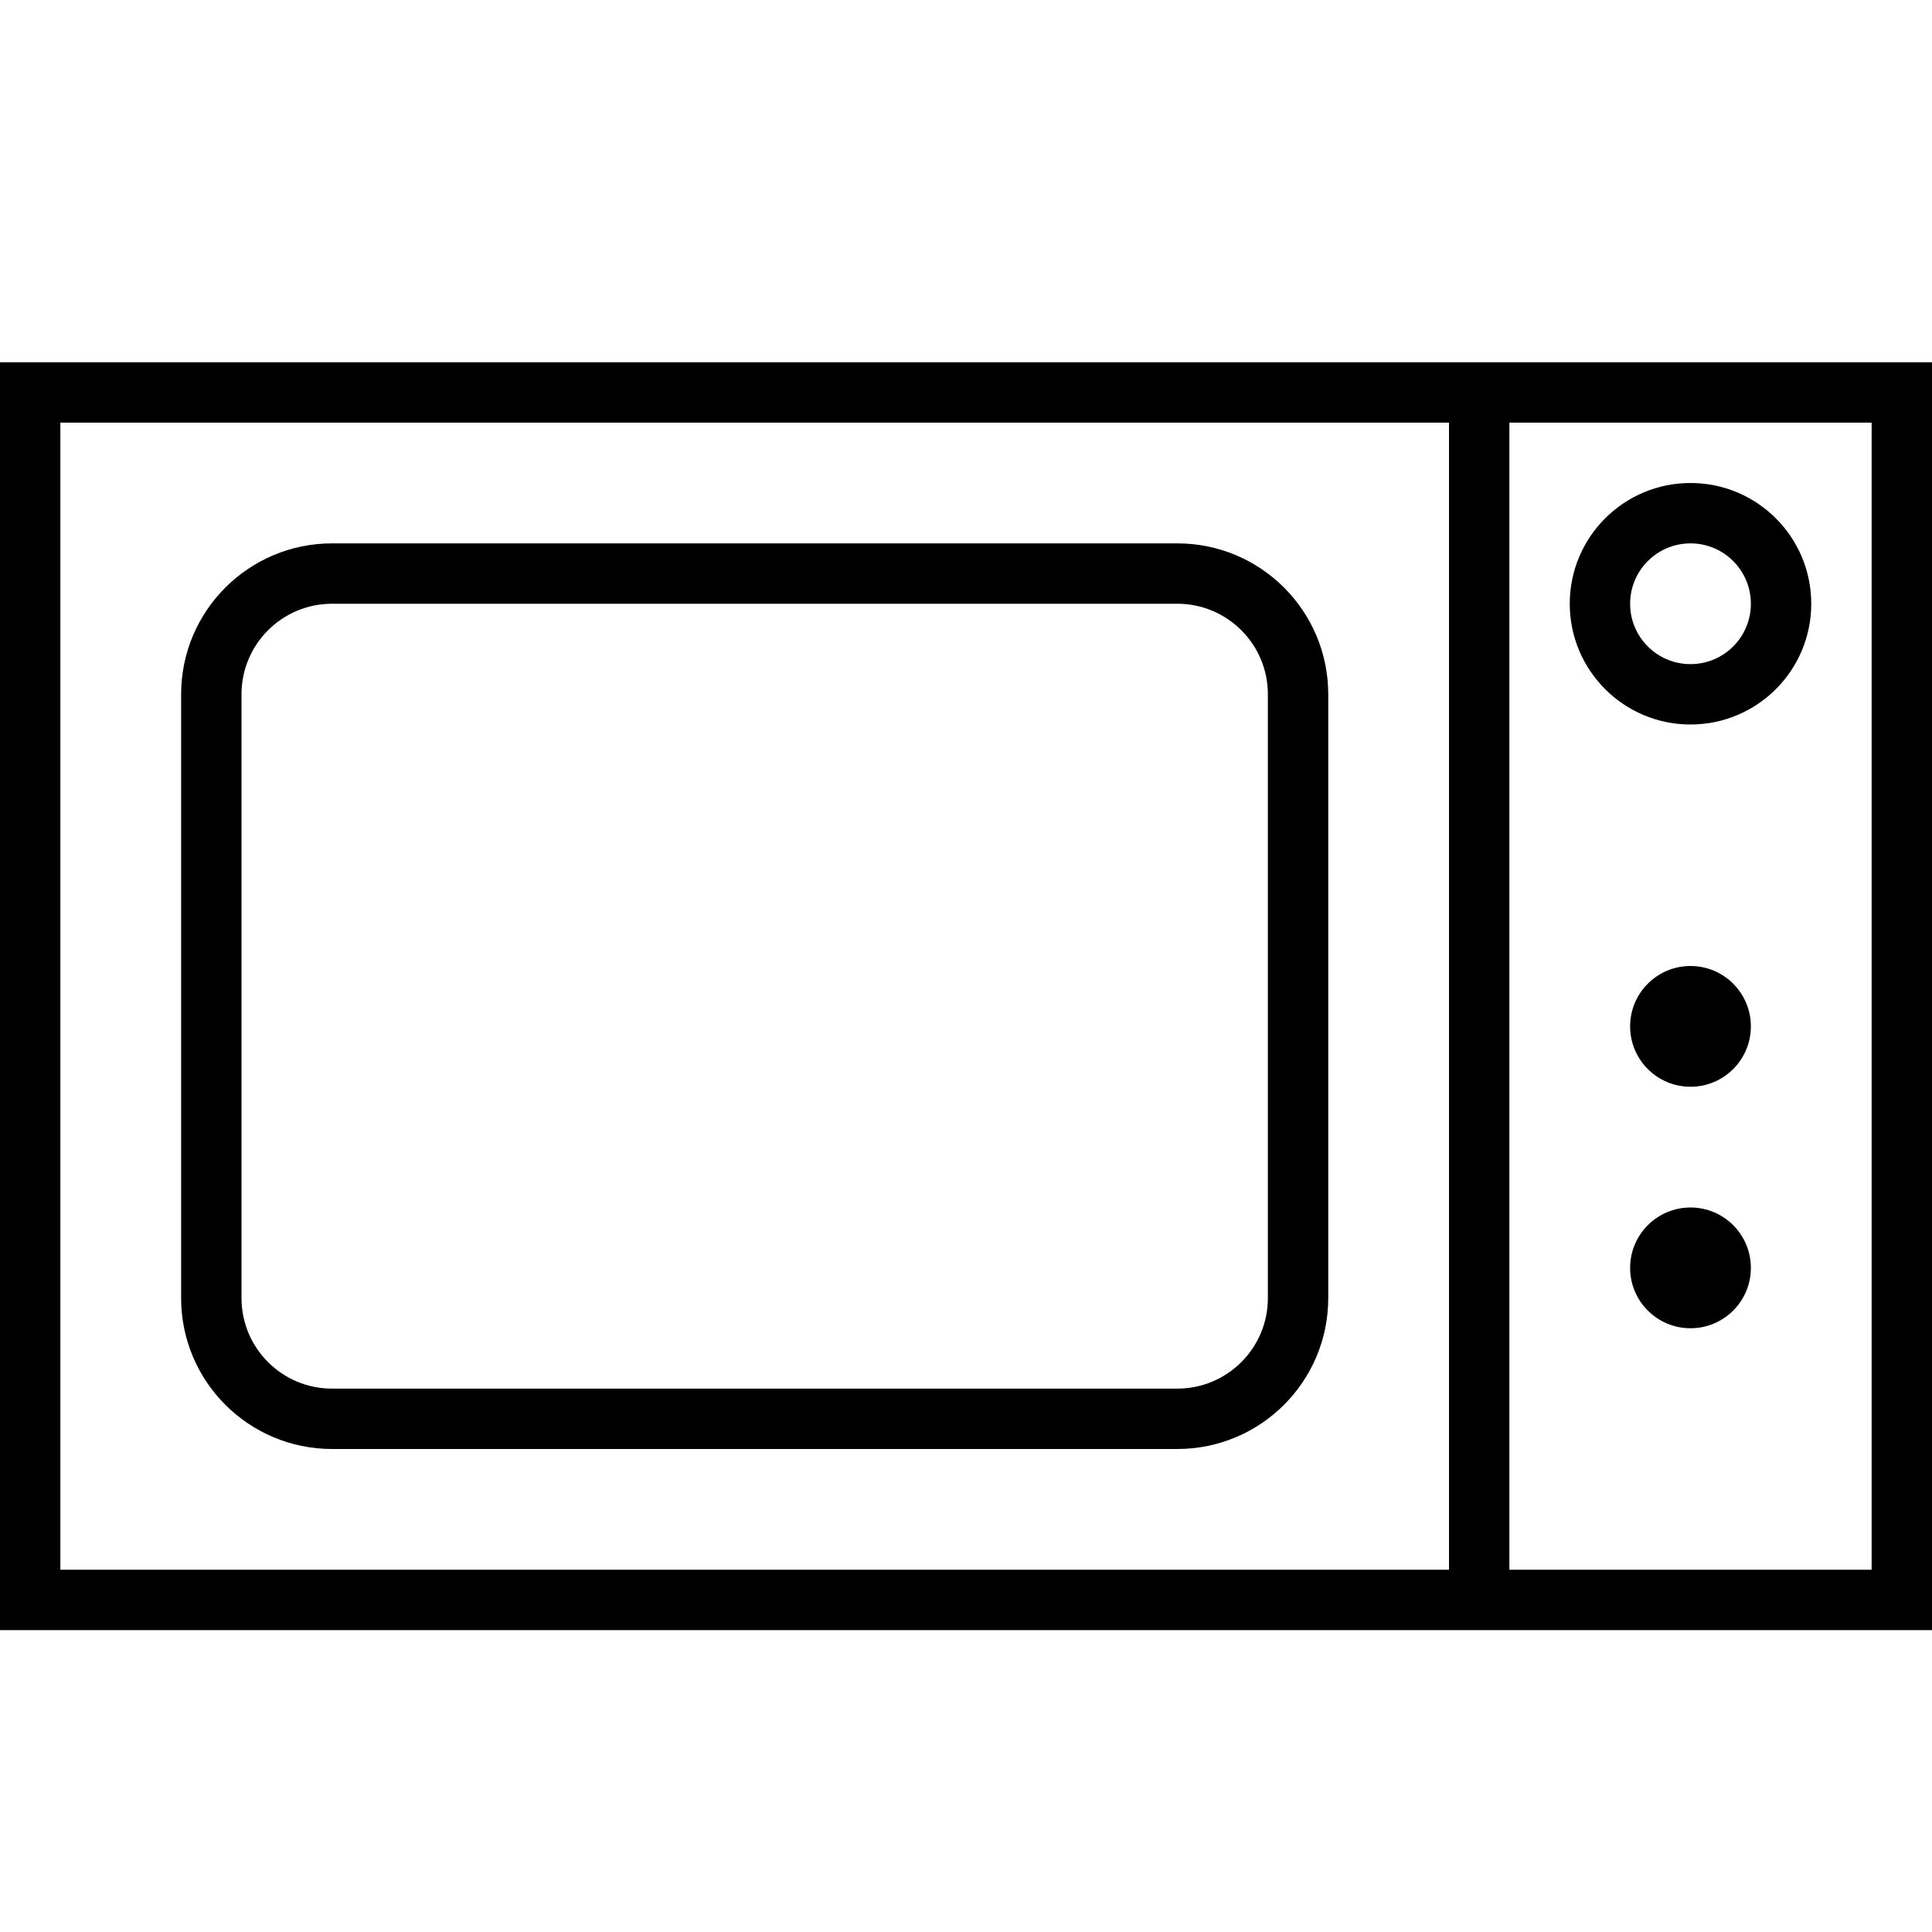
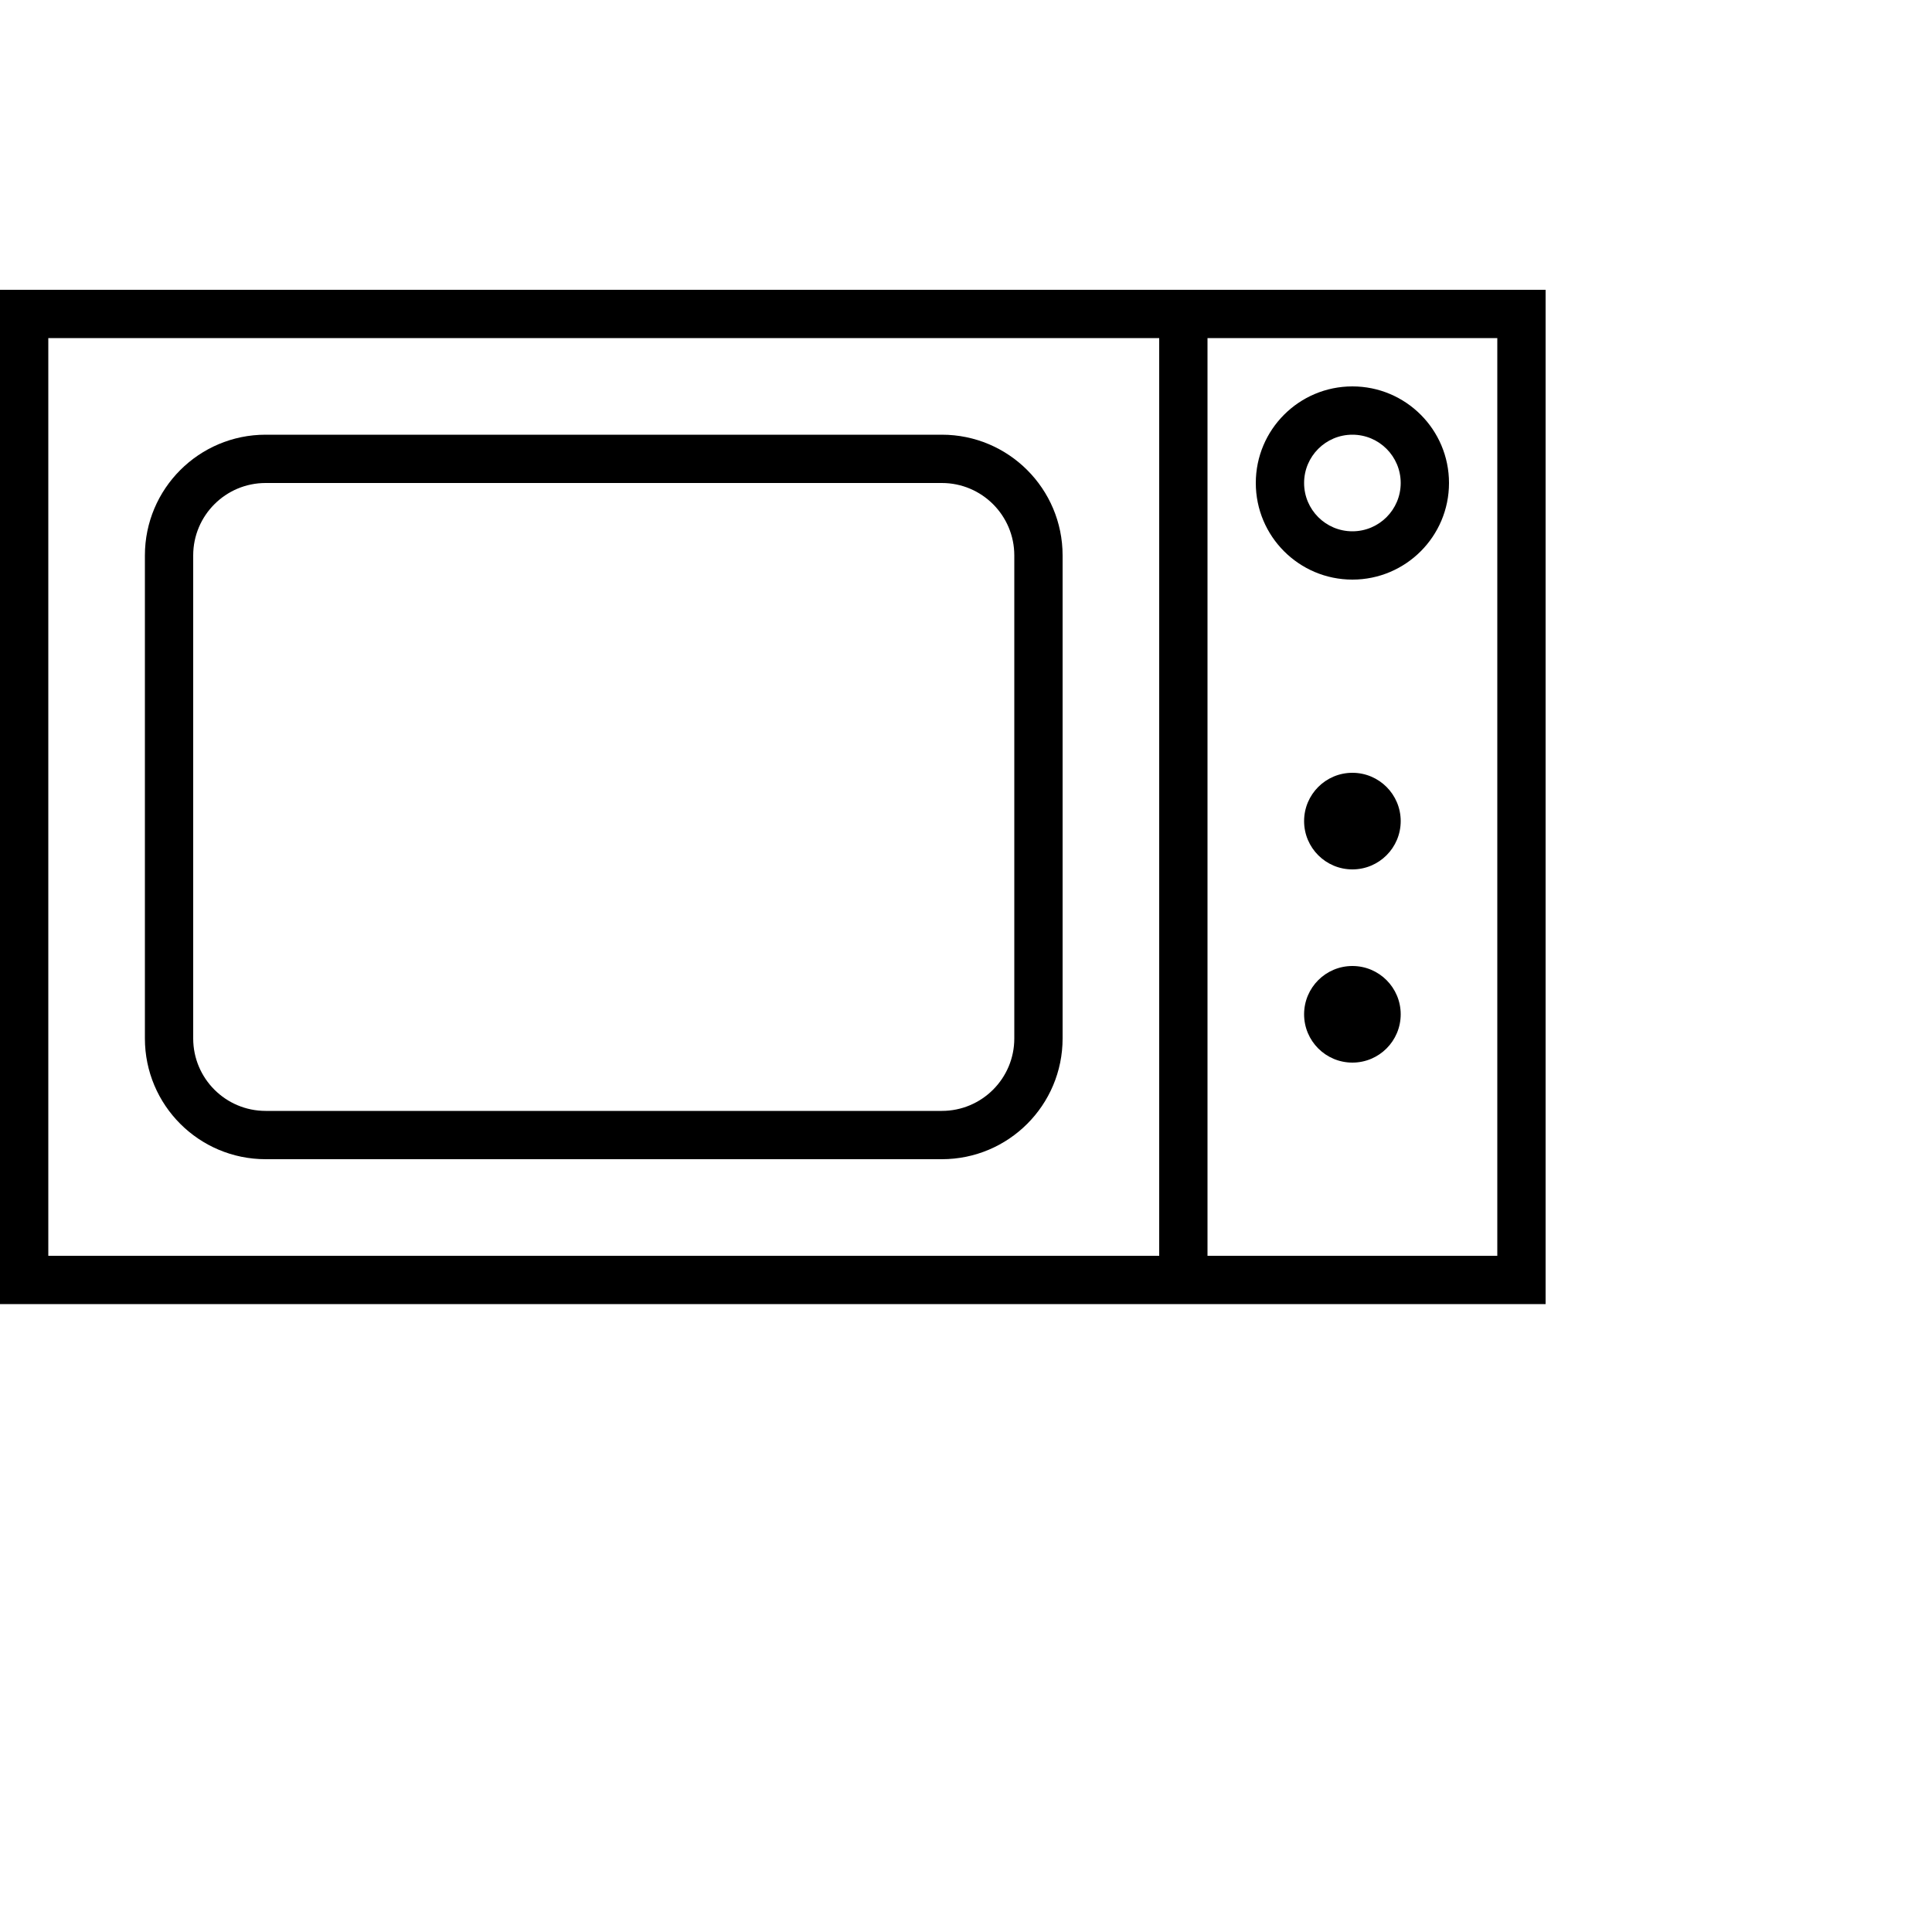
- <svg xmlns="http://www.w3.org/2000/svg" data-name="Layer 1" id="Layer_1" viewBox="0 0 32 32">
+ <svg xmlns="http://www.w3.org/2000/svg" data-name="Layer 1" id="Layer_1" viewBox="0 0 40 40">
  <path d="M0,6V27H32V6H0ZM1,26V7H24V26H1Zm30,0H25V7h6V26Z" />
  <path d="M28,12a2,2,0,1,0-2-2A2,2,0,0,0,28,12Zm0-3a1,1,0,1,1-1,1A1,1,0,0,1,28,9Z" />
  <circle cx="28" cy="17" r="1" />
  <circle cx="28" cy="21" r="1" />
  <path d="M19.5,9H5.5A2.5,2.5,0,0,0,3,11.5v10A2.5,2.5,0,0,0,5.5,24h14A2.5,2.5,0,0,0,22,21.5v-10A2.5,2.5,0,0,0,19.5,9ZM21,21.5A1.5,1.5,0,0,1,19.5,23H5.5A1.5,1.5,0,0,1,4,21.5v-10A1.5,1.5,0,0,1,5.5,10h14A1.5,1.5,0,0,1,21,11.5v10Z" />
</svg>
